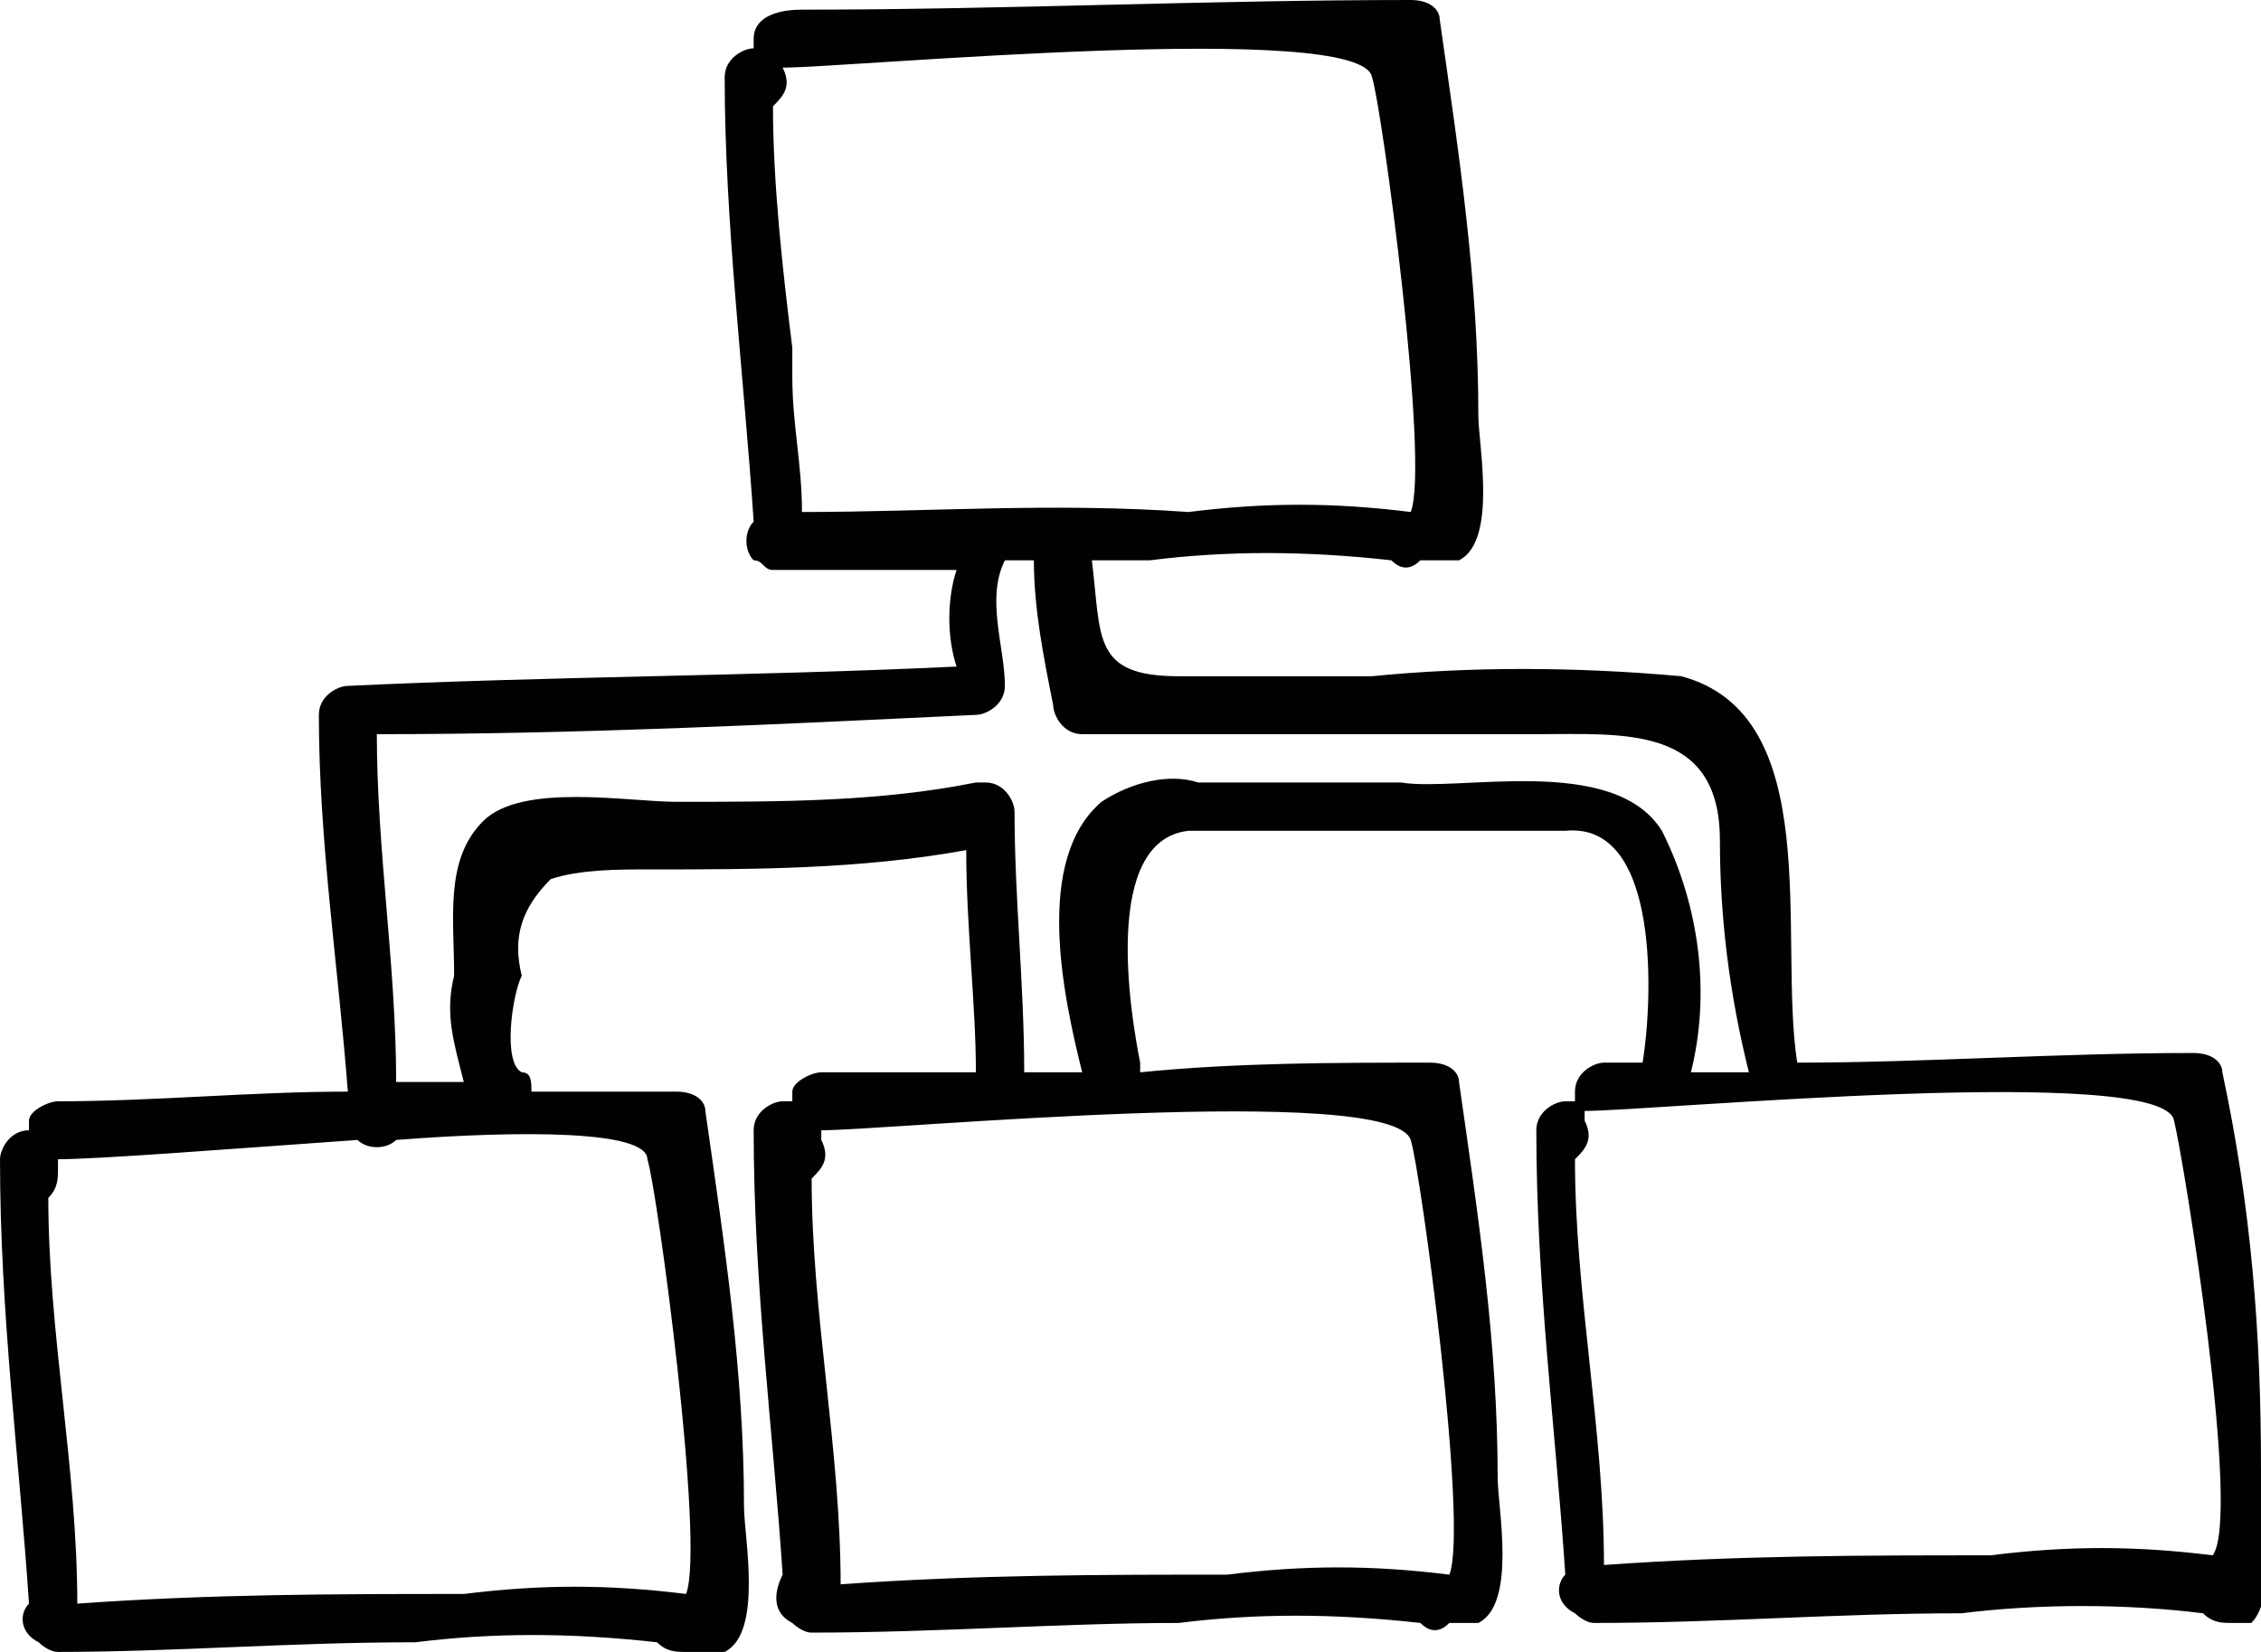
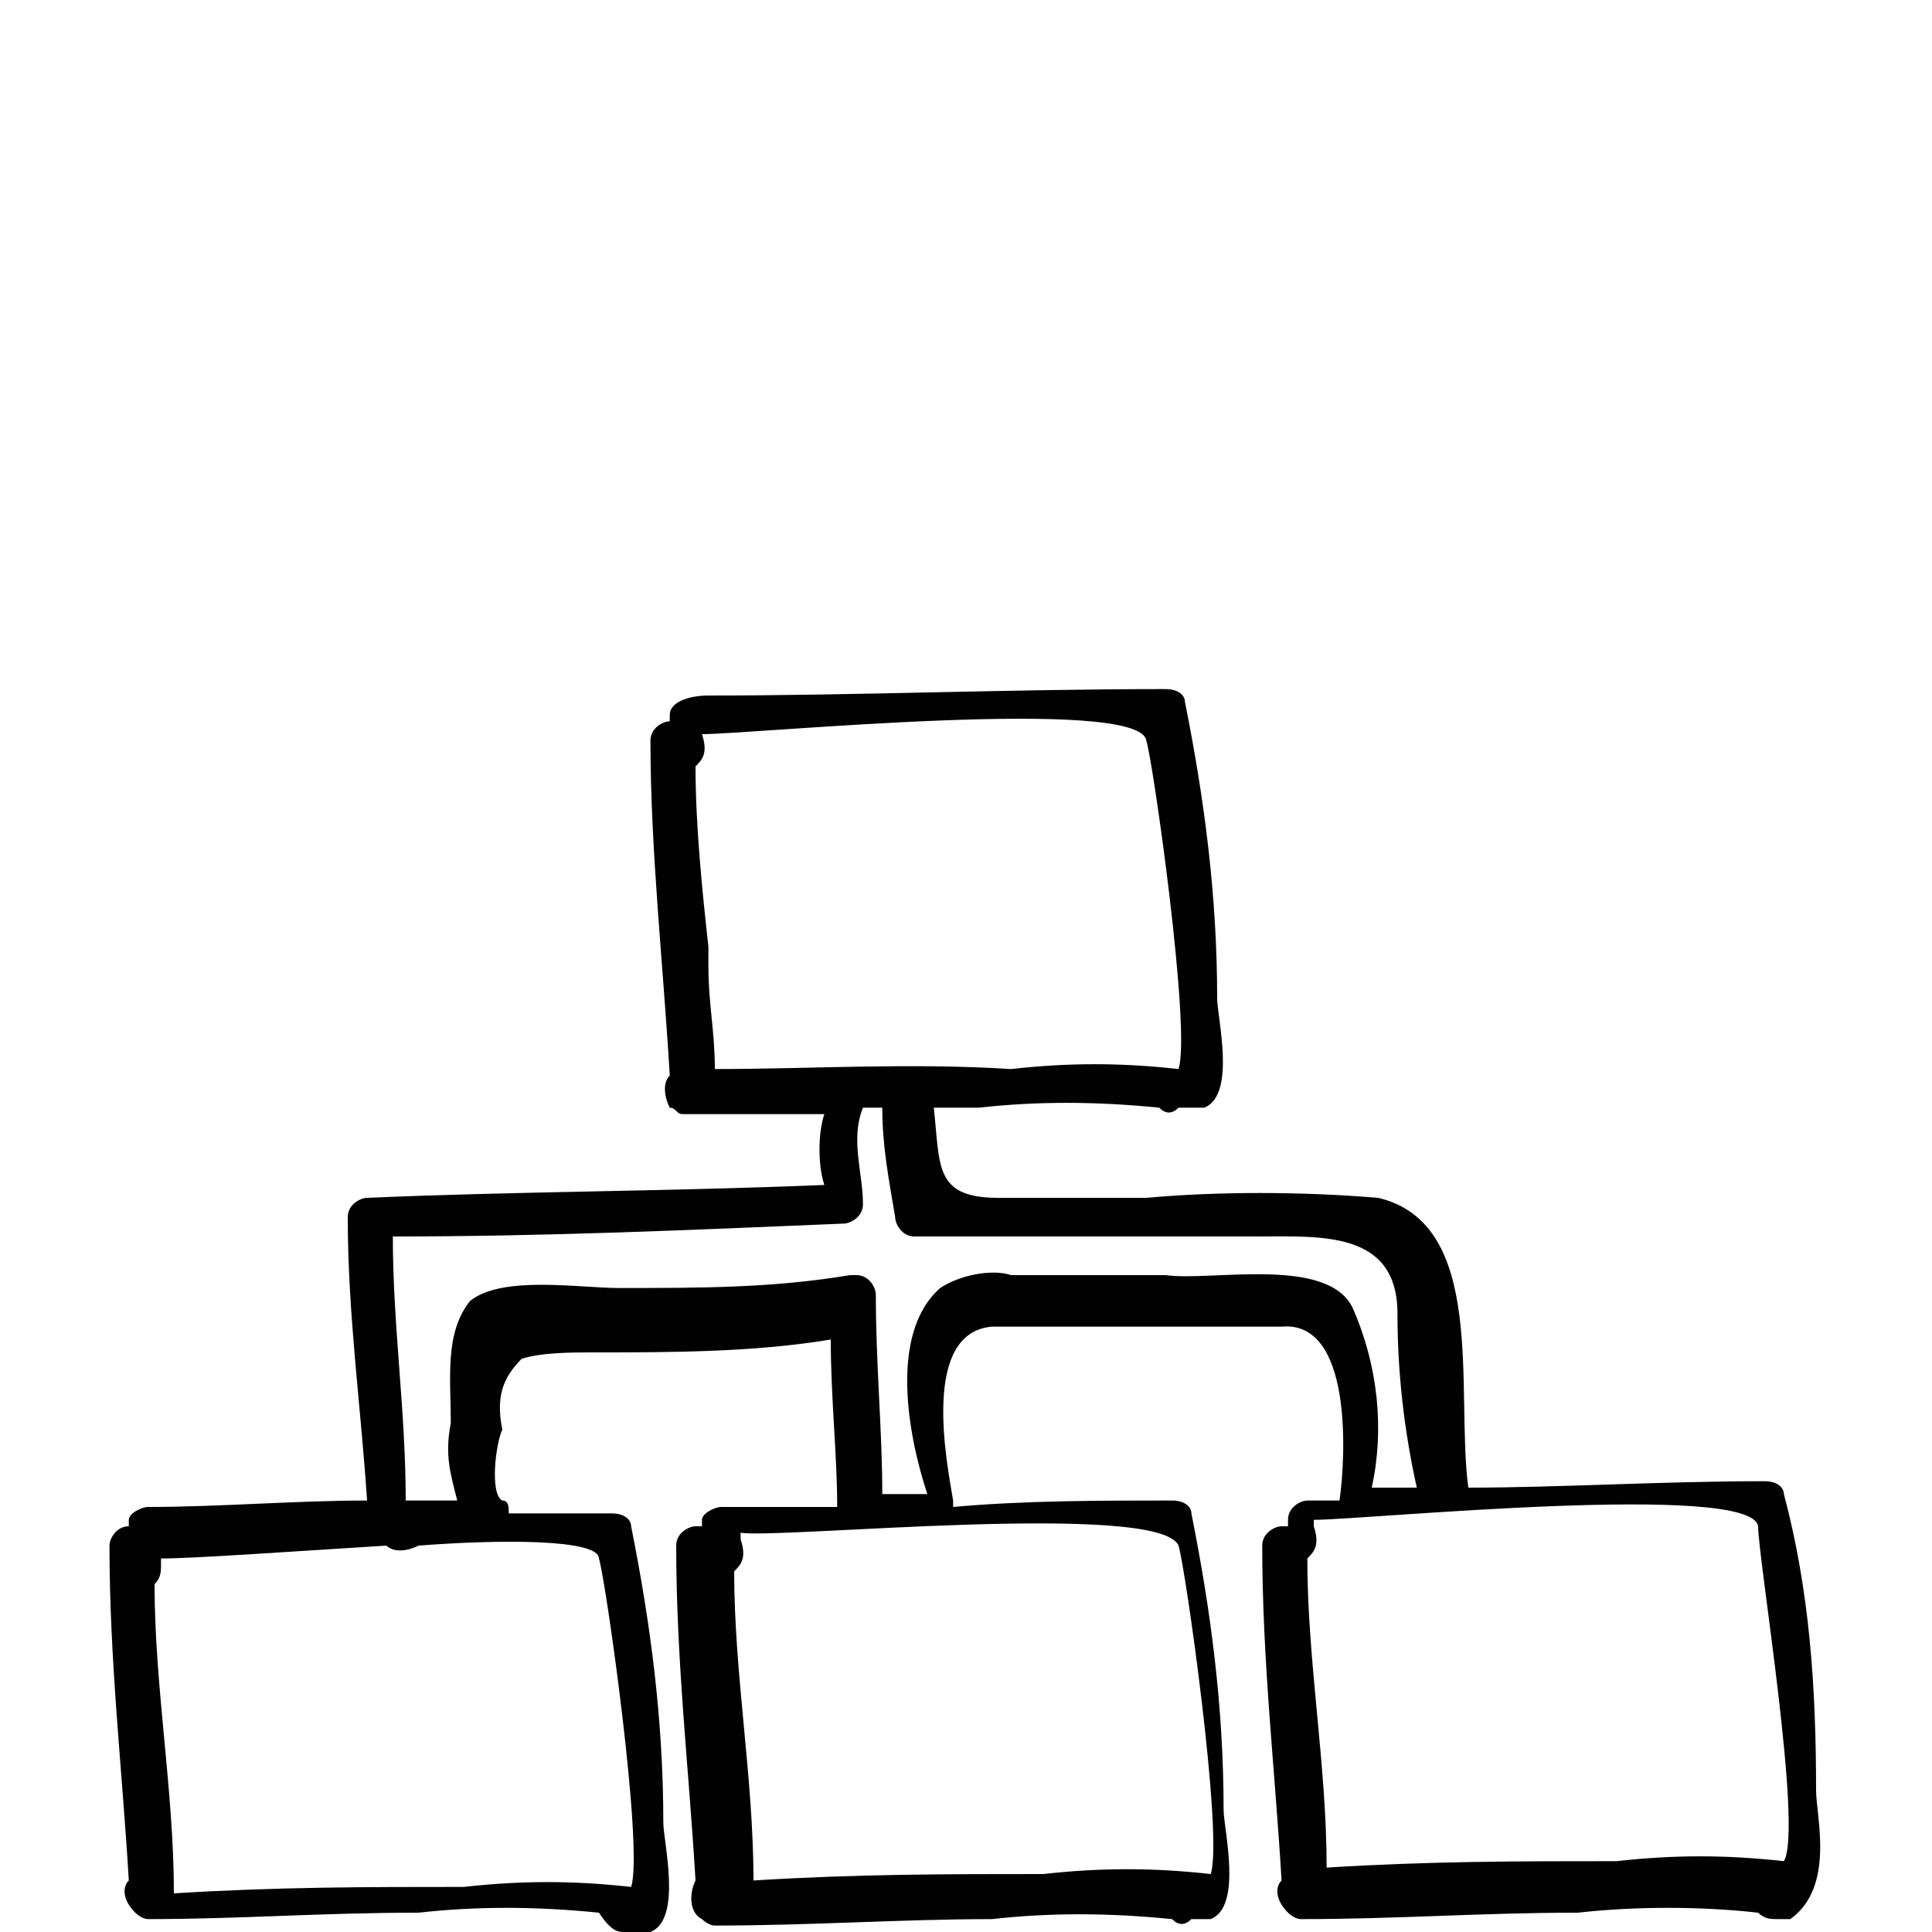
- <svg xmlns="http://www.w3.org/2000/svg" version="1.1" id="Layer_1" x="0px" y="0px" viewBox="0 0 23.4 17.1" style="enable-background:new 0 0 23.4 17.1;" xml:space="preserve">
+ <svg xmlns="http://www.w3.org/2000/svg" version="1.1" id="Layer_1" x="0px" y="0px" viewBox="0 0 30 30" style="enable-background:new 0 0 30 30;" xml:space="preserve">
  <style type="text/css">
	.st0{fill:#010101;}
</style>
  <g id="Layer_2_1_">
    <g id="Layer_1-2">
-       <path class="st0" d="M23.4,15.2c0-1.4-0.1-2.7-0.4-4.1c0-0.1-0.1-0.2-0.3-0.2c-1.4,0-2.8,0.1-4.1,0.1c-0.2-1.3,0.3-3.6-1.2-4    c-1.1-0.1-2.2-0.1-3.2,0h-2c-0.9,0-0.8-0.4-0.9-1.2h0.6c0.8-0.1,1.6-0.1,2.5,0c0.1,0.1,0.2,0.1,0.3,0h0.1l0,0c0.1,0,0.2,0,0.3,0    c0.4-0.2,0.2-1.2,0.2-1.5c0-1.4-0.2-2.7-0.4-4.1c0-0.1-0.1-0.2-0.3-0.2c-2.1,0-4.2,0.1-6.3,0.1C8,0.1,7.8,0.2,7.8,0.4    c0,0,0,0.1,0,0.1H7.8c-0.1,0-0.3,0.1-0.3,0.3c0,0,0,0,0,0c0,1.5,0.2,3.1,0.3,4.6c-0.1,0.1-0.1,0.3,0,0.4c0.1,0,0.1,0.1,0.2,0.1    h1.9c-0.1,0.3-0.1,0.7,0,1C7.8,7,5.7,7,3.6,7.1c-0.1,0-0.3,0.1-0.3,0.3C3.3,8.7,3.5,10,3.6,11.3c-1,0-2,0.1-3,0.1    c-0.1,0-0.3,0.1-0.3,0.2c0,0,0,0.1,0,0.1H0.3C0.1,11.7,0,11.9,0,12c0,1.6,0.2,3.1,0.3,4.6c-0.1,0.1-0.1,0.3,0.1,0.4    c0,0,0.1,0.1,0.2,0.1C1.8,17.1,3,17,4.3,17c0.8-0.1,1.6-0.1,2.5,0c0.1,0.1,0.2,0.1,0.3,0.1h0.1l0,0c0.1,0,0.2,0,0.3,0    c0.4-0.2,0.2-1.2,0.2-1.5c0-1.4-0.2-2.7-0.4-4.1c0-0.1-0.1-0.2-0.3-0.2H5.5c0-0.1,0-0.2-0.1-0.2c-0.2-0.1-0.1-0.8,0-1    c-0.1-0.4,0-0.7,0.3-1C6,9,6.4,9,6.7,9C7.8,9,8.9,9,10,8.8c0,0.8,0.1,1.6,0.1,2.3H8.5c-0.1,0-0.3,0.1-0.3,0.2c0,0,0,0.1,0,0.1H8.1    c-0.1,0-0.3,0.1-0.3,0.3c0,1.6,0.2,3.1,0.3,4.6C8,16.5,8,16.7,8.2,16.8c0,0,0.1,0.1,0.2,0.1c1.3,0,2.6-0.1,3.8-0.1    c0.8-0.1,1.6-0.1,2.5,0c0.1,0.1,0.2,0.1,0.3,0H15l0,0c0.1,0,0.2,0,0.3,0c0.4-0.2,0.2-1.2,0.2-1.5c0-1.4-0.2-2.7-0.4-4.1    c0-0.1-0.1-0.2-0.3-0.2c-1,0-2,0-3,0.1c0,0,0-0.1,0-0.1c-0.1-0.5-0.4-2.3,0.5-2.4c0.6,0,1.3,0,1.9,0s1.3,0,2,0    c1-0.1,0.9,1.8,0.8,2.4h-0.4c-0.1,0-0.3,0.1-0.3,0.3c0,0,0,0,0,0.1h-0.1c-0.1,0-0.3,0.1-0.3,0.3c0,0,0,0,0,0    c0,1.6,0.2,3.1,0.3,4.6c-0.1,0.1-0.1,0.3,0.1,0.4c0,0,0.1,0.1,0.2,0.1c1.3,0,2.5-0.1,3.8-0.1c0.8-0.1,1.7-0.1,2.5,0    c0.1,0.1,0.2,0.1,0.3,0.1H23l0,0c0.1,0,0.2,0,0.3,0C23.6,16.5,23.4,15.5,23.4,15.2z M8.3,5.3c0-0.5-0.1-0.9-0.1-1.4    c0,0,0-0.1,0-0.1V3.7c0,0,0-0.1,0-0.1C8.1,2.8,8,1.9,8,1.1C8.1,1,8.2,0.9,8.1,0.7V0.7l0,0c0.7,0,6-0.5,6.1,0.1    c0.1,0.3,0.6,4,0.4,4.5l0,0c-0.8-0.1-1.5-0.1-2.3,0C10.9,5.2,9.6,5.3,8.3,5.3z M6.7,12c0.1,0.3,0.6,4,0.4,4.5l0,0    c-0.8-0.1-1.5-0.1-2.3,0c-1.3,0-2.6,0-4,0.1c0-1.4-0.3-2.8-0.3-4.2c0.1-0.1,0.1-0.2,0.1-0.3v-0.1l0,0c0.4,0,1.7-0.1,3.1-0.2    c0.1,0.1,0.3,0.1,0.4,0c0,0,0,0,0,0C5.4,11.7,6.7,11.7,6.7,12z M14.6,11.8c0.1,0.3,0.6,4,0.4,4.5l0,0c-0.8-0.1-1.5-0.1-2.3,0    c-1.3,0-2.6,0-4,0.1c0-1.4-0.3-2.8-0.3-4.2c0.1-0.1,0.2-0.2,0.1-0.4v-0.1l0,0C9.2,11.7,14.4,11.2,14.6,11.8L14.6,11.8z M14.5,8.1    c-0.7,0-1.4,0-2.1,0c-0.3-0.1-0.7,0-1,0.2c-0.7,0.6-0.4,2-0.2,2.8h-0.6c0-0.9-0.1-1.8-0.1-2.7c0-0.1-0.1-0.3-0.3-0.3    c0,0,0,0-0.1,0c-1,0.2-2,0.2-3.1,0.2c-0.5,0-1.6-0.2-2,0.2s-0.3,1-0.3,1.6c-0.1,0.4,0,0.7,0.1,1.1H4.1C4.1,10,3.9,8.8,3.9,7.6    C6,7.6,8,7.5,10.1,7.4c0.1,0,0.3-0.1,0.3-0.3c0-0.4-0.2-0.9,0-1.3l0,0h0.3c0,0.5,0.1,1,0.2,1.5c0,0.1,0.1,0.3,0.3,0.3    c1.6,0,3.1,0,4.7,0c0.9,0,1.9-0.1,1.9,1.1c0,0.8,0.1,1.6,0.3,2.4h-0.6c0.2-0.8,0.1-1.7-0.3-2.5C16.7,7.8,15.1,8.2,14.5,8.1    L14.5,8.1z M22.9,16.1L22.9,16.1c-0.8-0.1-1.5-0.1-2.3,0c-1.3,0-2.6,0-4,0.1c0-1.4-0.3-2.8-0.3-4.2c0.1-0.1,0.2-0.2,0.1-0.4v-0.1    l0,0c0.7,0,6-0.5,6.1,0.1C22.6,12,23.2,15.7,22.9,16.1L22.9,16.1z" />
+       <path class="st0" d="M28.2,27.8c0-1.6-0.1-3.1-0.5-4.6c0-0.1-0.1-0.2-0.3-0.2c-1.6,0-3.2,0.1-4.6,0.1c-0.2-1.5,0.3-4.1-1.4-4.5    c-1.2-0.1-2.5-0.1-3.6,0h-2.3c-1,0-0.9-0.5-1-1.4h0.7c0.9-0.1,1.8-0.1,2.8,0c0.1,0.1,0.2,0.1,0.3,0h0.1l0,0c0.1,0,0.2,0,0.3,0    c0.5-0.2,0.2-1.4,0.2-1.7c0-1.6-0.2-3.1-0.5-4.6c0-0.1-0.1-0.2-0.3-0.2c-2.4,0-4.8,0.1-7.1,0.1c-0.3,0-0.6,0.1-0.6,0.3v0.1l0,0    c-0.1,0-0.3,0.1-0.3,0.3l0,0c0,1.7,0.2,3.5,0.3,5.2c-0.1,0.1-0.1,0.3,0,0.5c0.1,0,0.1,0.1,0.2,0.1h2.2c-0.1,0.3-0.1,0.8,0,1.1    c-2.4,0.1-4.8,0.1-7.1,0.2c-0.1,0-0.3,0.1-0.3,0.3c0,1.5,0.2,2.9,0.3,4.4c-1.1,0-2.3,0.1-3.4,0.1c-0.1,0-0.3,0.1-0.3,0.2v0.1l0,0    c-0.2,0-0.3,0.2-0.3,0.3c0,1.8,0.2,3.5,0.3,5.2c-0.1,0.1-0.1,0.3,0.1,0.5c0,0,0.1,0.1,0.2,0.1c1.4,0,2.7-0.1,4.2-0.1    c0.9-0.1,1.8-0.1,2.8,0C9.5,30,9.6,30,9.7,30h0.1l0,0c0.1,0,0.2,0,0.3,0c0.5-0.2,0.2-1.4,0.2-1.7c0-1.6-0.2-3.1-0.5-4.6    c0-0.1-0.1-0.2-0.3-0.2H7.9c0-0.1,0-0.2-0.1-0.2c-0.2-0.1-0.1-0.9,0-1.1c-0.1-0.5,0-0.8,0.3-1.1c0.3-0.1,0.8-0.1,1.1-0.1    c1.2,0,2.5,0,3.7-0.2c0,0.9,0.1,1.8,0.1,2.6h-1.8c-0.1,0-0.3,0.1-0.3,0.2v0.1h-0.1c-0.1,0-0.3,0.1-0.3,0.3c0,1.8,0.2,3.5,0.3,5.2    c-0.1,0.2-0.1,0.5,0.1,0.6c0,0,0.1,0.1,0.2,0.1c1.5,0,2.9-0.1,4.3-0.1c0.9-0.1,1.8-0.1,2.8,0c0.1,0.1,0.2,0.1,0.3,0l0,0l0,0    c0.1,0,0.2,0,0.3,0c0.5-0.2,0.2-1.4,0.2-1.7c0-1.6-0.2-3.1-0.5-4.6c0-0.1-0.1-0.2-0.3-0.2c-1.1,0-2.3,0-3.4,0.1v-0.1    c-0.1-0.6-0.5-2.6,0.6-2.7c0.7,0,1.5,0,2.2,0c0.7,0,1.5,0,2.3,0c1.1-0.1,1,2,0.9,2.7h-0.5c-0.1,0-0.3,0.1-0.3,0.3c0,0,0,0,0,0.1    h-0.1c-0.1,0-0.3,0.1-0.3,0.3l0,0c0,1.8,0.2,3.5,0.3,5.2c-0.1,0.1-0.1,0.3,0.1,0.5c0,0,0.1,0.1,0.2,0.1c1.5,0,2.8-0.1,4.3-0.1    c0.9-0.1,1.9-0.1,2.8,0c0.1,0.1,0.2,0.1,0.3,0.1h-0.1l0,0c0.1,0,0.2,0,0.3,0C28.5,29.3,28.2,28.2,28.2,27.8z M11.1,16.6    c0-0.6-0.1-1-0.1-1.6v-0.1v-0.1v-0.1c-0.1-0.9-0.2-1.9-0.2-2.8c0.1-0.1,0.2-0.2,0.1-0.5l0,0l0,0c0.8,0,6.8-0.6,6.9,0.1    c0.1,0.3,0.7,4.5,0.5,5.1l0,0c-0.9-0.1-1.7-0.1-2.6,0C14.1,16.5,12.6,16.6,11.1,16.6z M9.3,24.2c0.1,0.3,0.7,4.5,0.5,5.1l0,0    c-0.9-0.1-1.7-0.1-2.6,0c-1.5,0-2.9,0-4.5,0.1c0-1.6-0.3-3.2-0.3-4.8c0.1-0.1,0.1-0.2,0.1-0.3v-0.1l0,0c0.5,0,1.9-0.1,3.5-0.2    c0.1,0.1,0.3,0.1,0.5,0l0,0C7.8,23.9,9.3,23.9,9.3,24.2z M18.3,24c0.1,0.3,0.7,4.5,0.5,5.1l0,0c-0.9-0.1-1.7-0.1-2.6,0    c-1.5,0-2.9,0-4.5,0.1c0-1.6-0.3-3.2-0.3-4.8c0.1-0.1,0.2-0.2,0.1-0.5v-0.1l0,0C12.1,23.9,18,23.3,18.3,24L18.3,24z M18.1,19.8    c-0.8,0-1.6,0-2.4,0c-0.3-0.1-0.8,0-1.1,0.2c-0.8,0.7-0.5,2.3-0.2,3.2h-0.7c0-1-0.1-2-0.1-3.1c0-0.1-0.1-0.3-0.3-0.3    c0,0,0,0-0.1,0C12,20,10.9,20,9.6,20c-0.6,0-1.8-0.2-2.3,0.2C6.9,20.7,7,21.4,7,22.1c-0.1,0.5,0,0.8,0.1,1.2H6.3    c0-1.4-0.2-2.7-0.2-4.1c2.4,0,4.6-0.1,7-0.2c0.1,0,0.3-0.1,0.3-0.3c0-0.5-0.2-1,0-1.5l0,0h0.3c0,0.6,0.1,1.1,0.2,1.7    c0,0.1,0.1,0.3,0.3,0.3c1.8,0,3.5,0,5.3,0c1,0,2.2-0.1,2.2,1.2c0,0.9,0.1,1.8,0.3,2.7h-0.7c0.2-0.9,0.1-1.9-0.3-2.8    C20.6,19.5,18.8,19.9,18.1,19.8L18.1,19.8z M27.7,28.9L27.7,28.9c-0.9-0.1-1.7-0.1-2.6,0c-1.5,0-2.9,0-4.5,0.1    c0-1.6-0.3-3.2-0.3-4.8c0.1-0.1,0.2-0.2,0.1-0.5v-0.1l0,0c0.8,0,6.8-0.6,6.9,0.1C27.3,24.2,28,28.4,27.7,28.9L27.7,28.9z" />
    </g>
  </g>
</svg>
